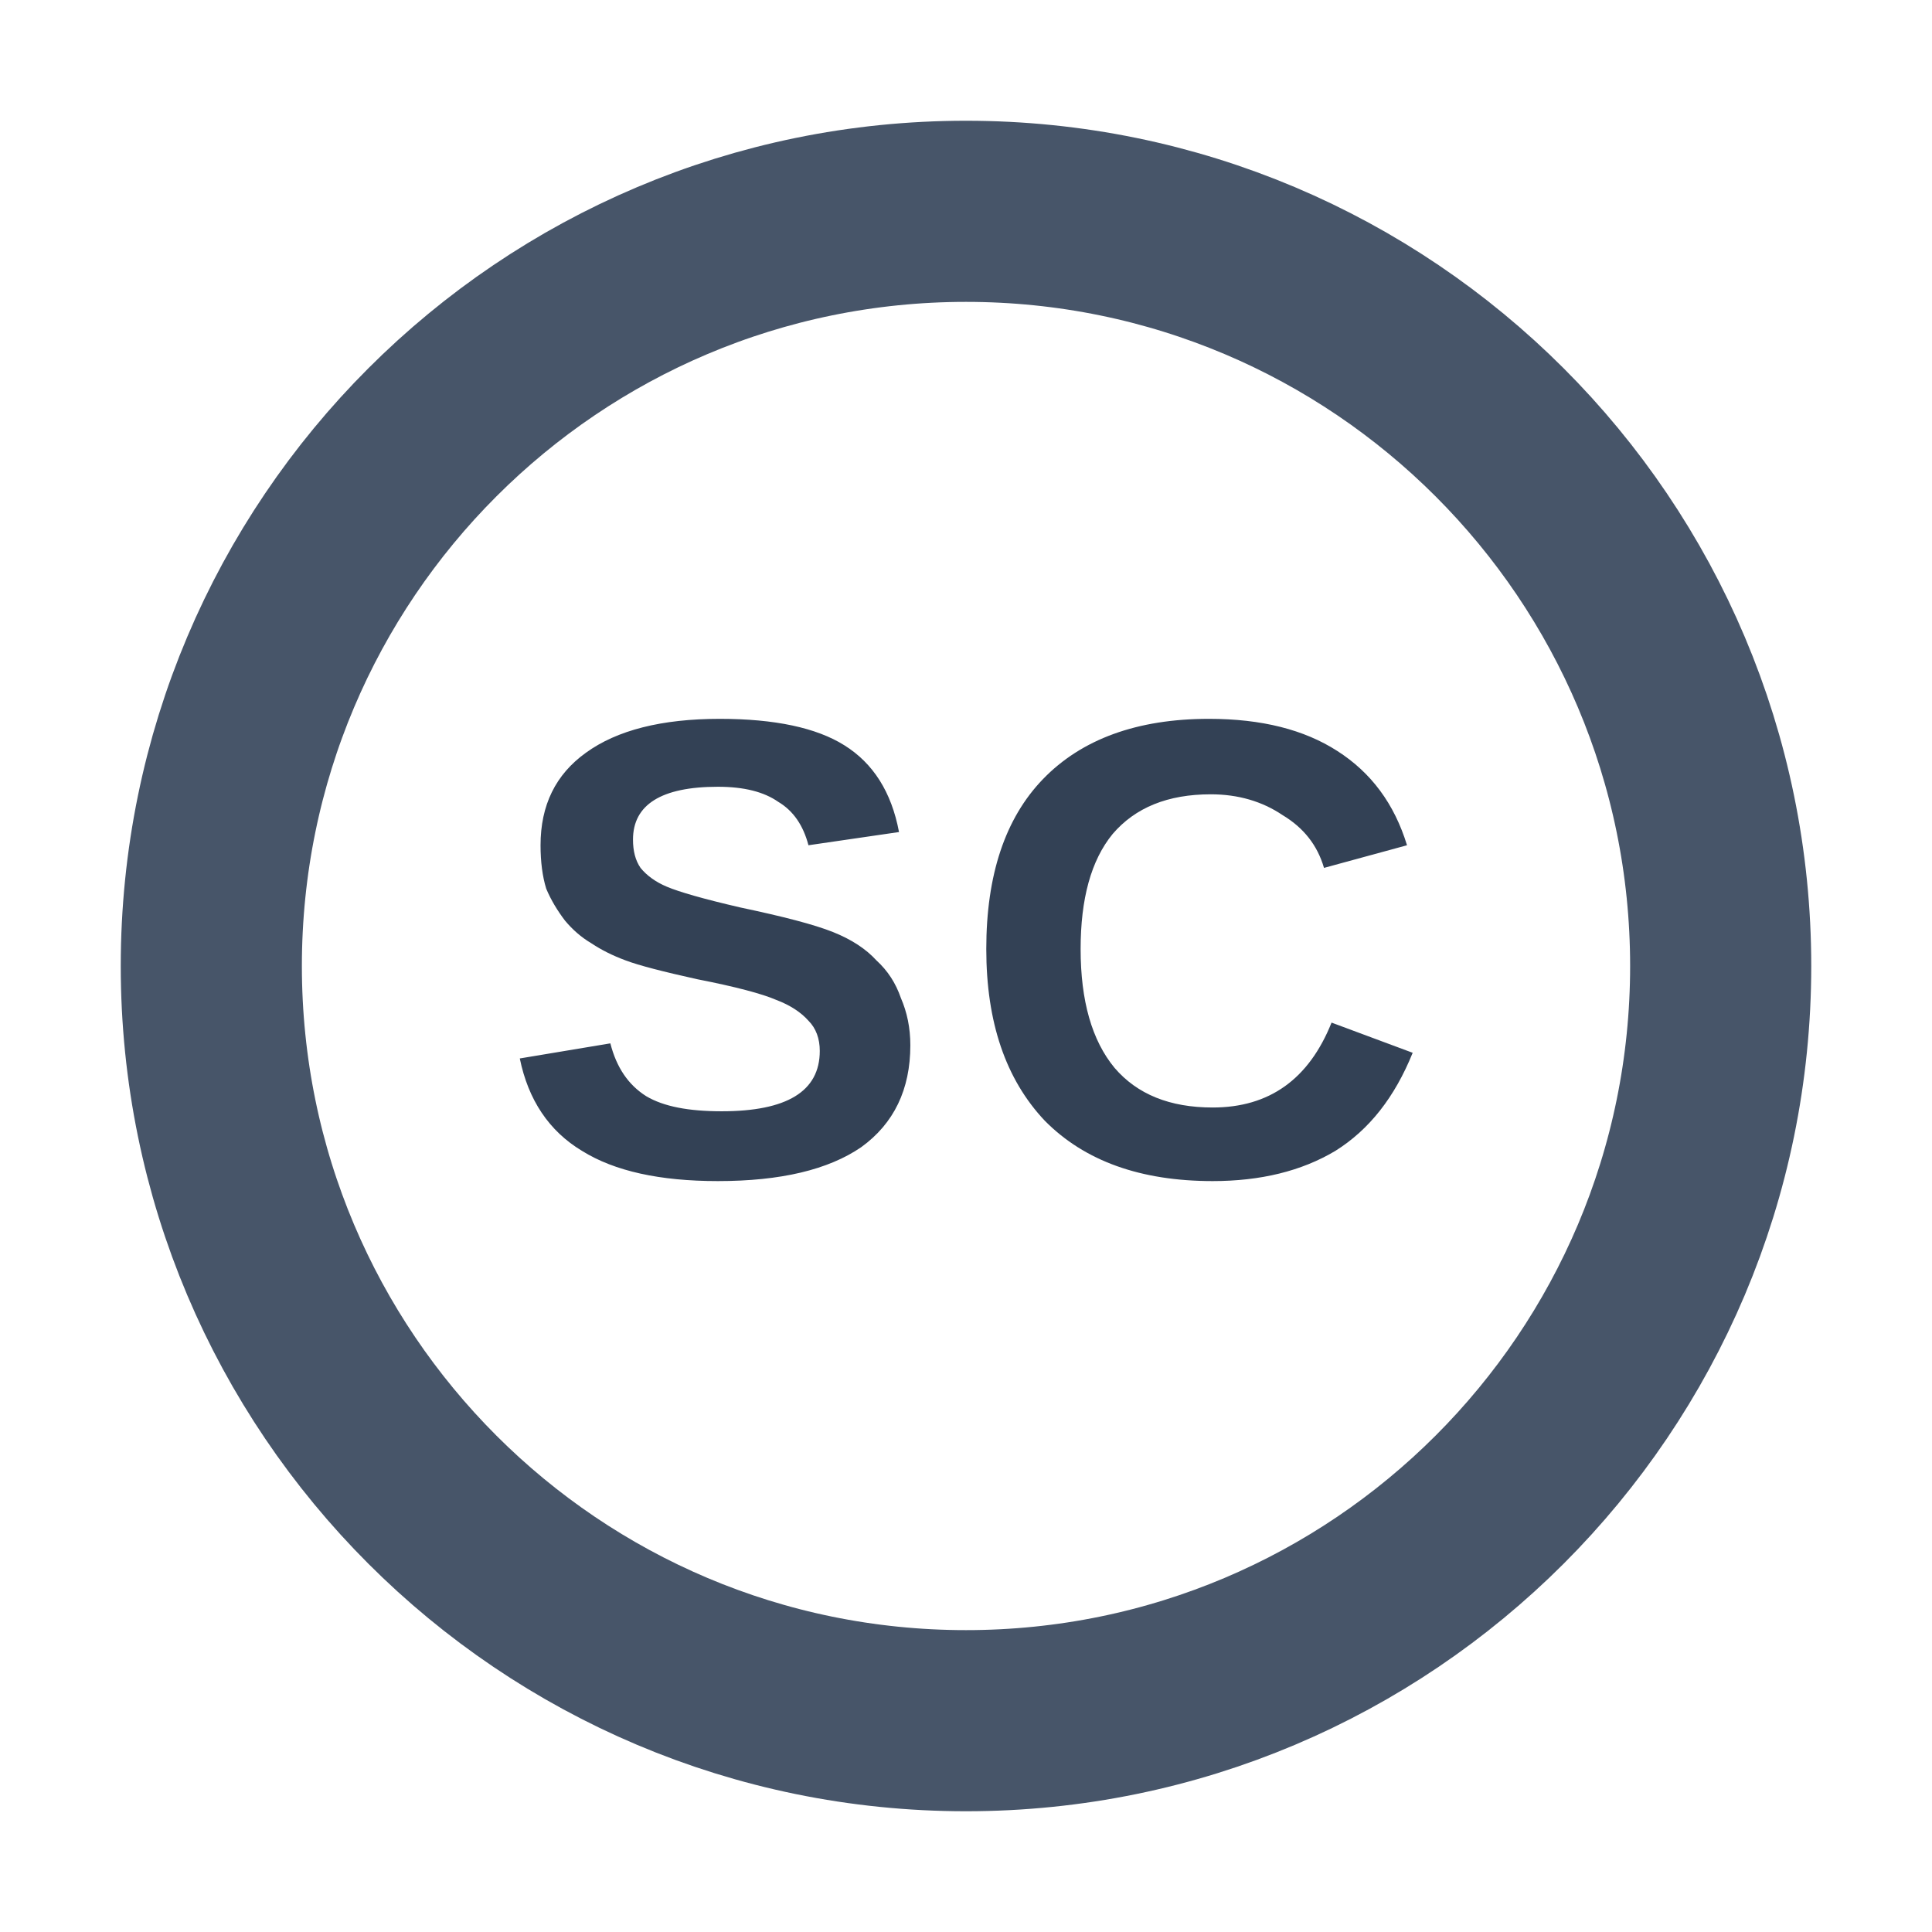
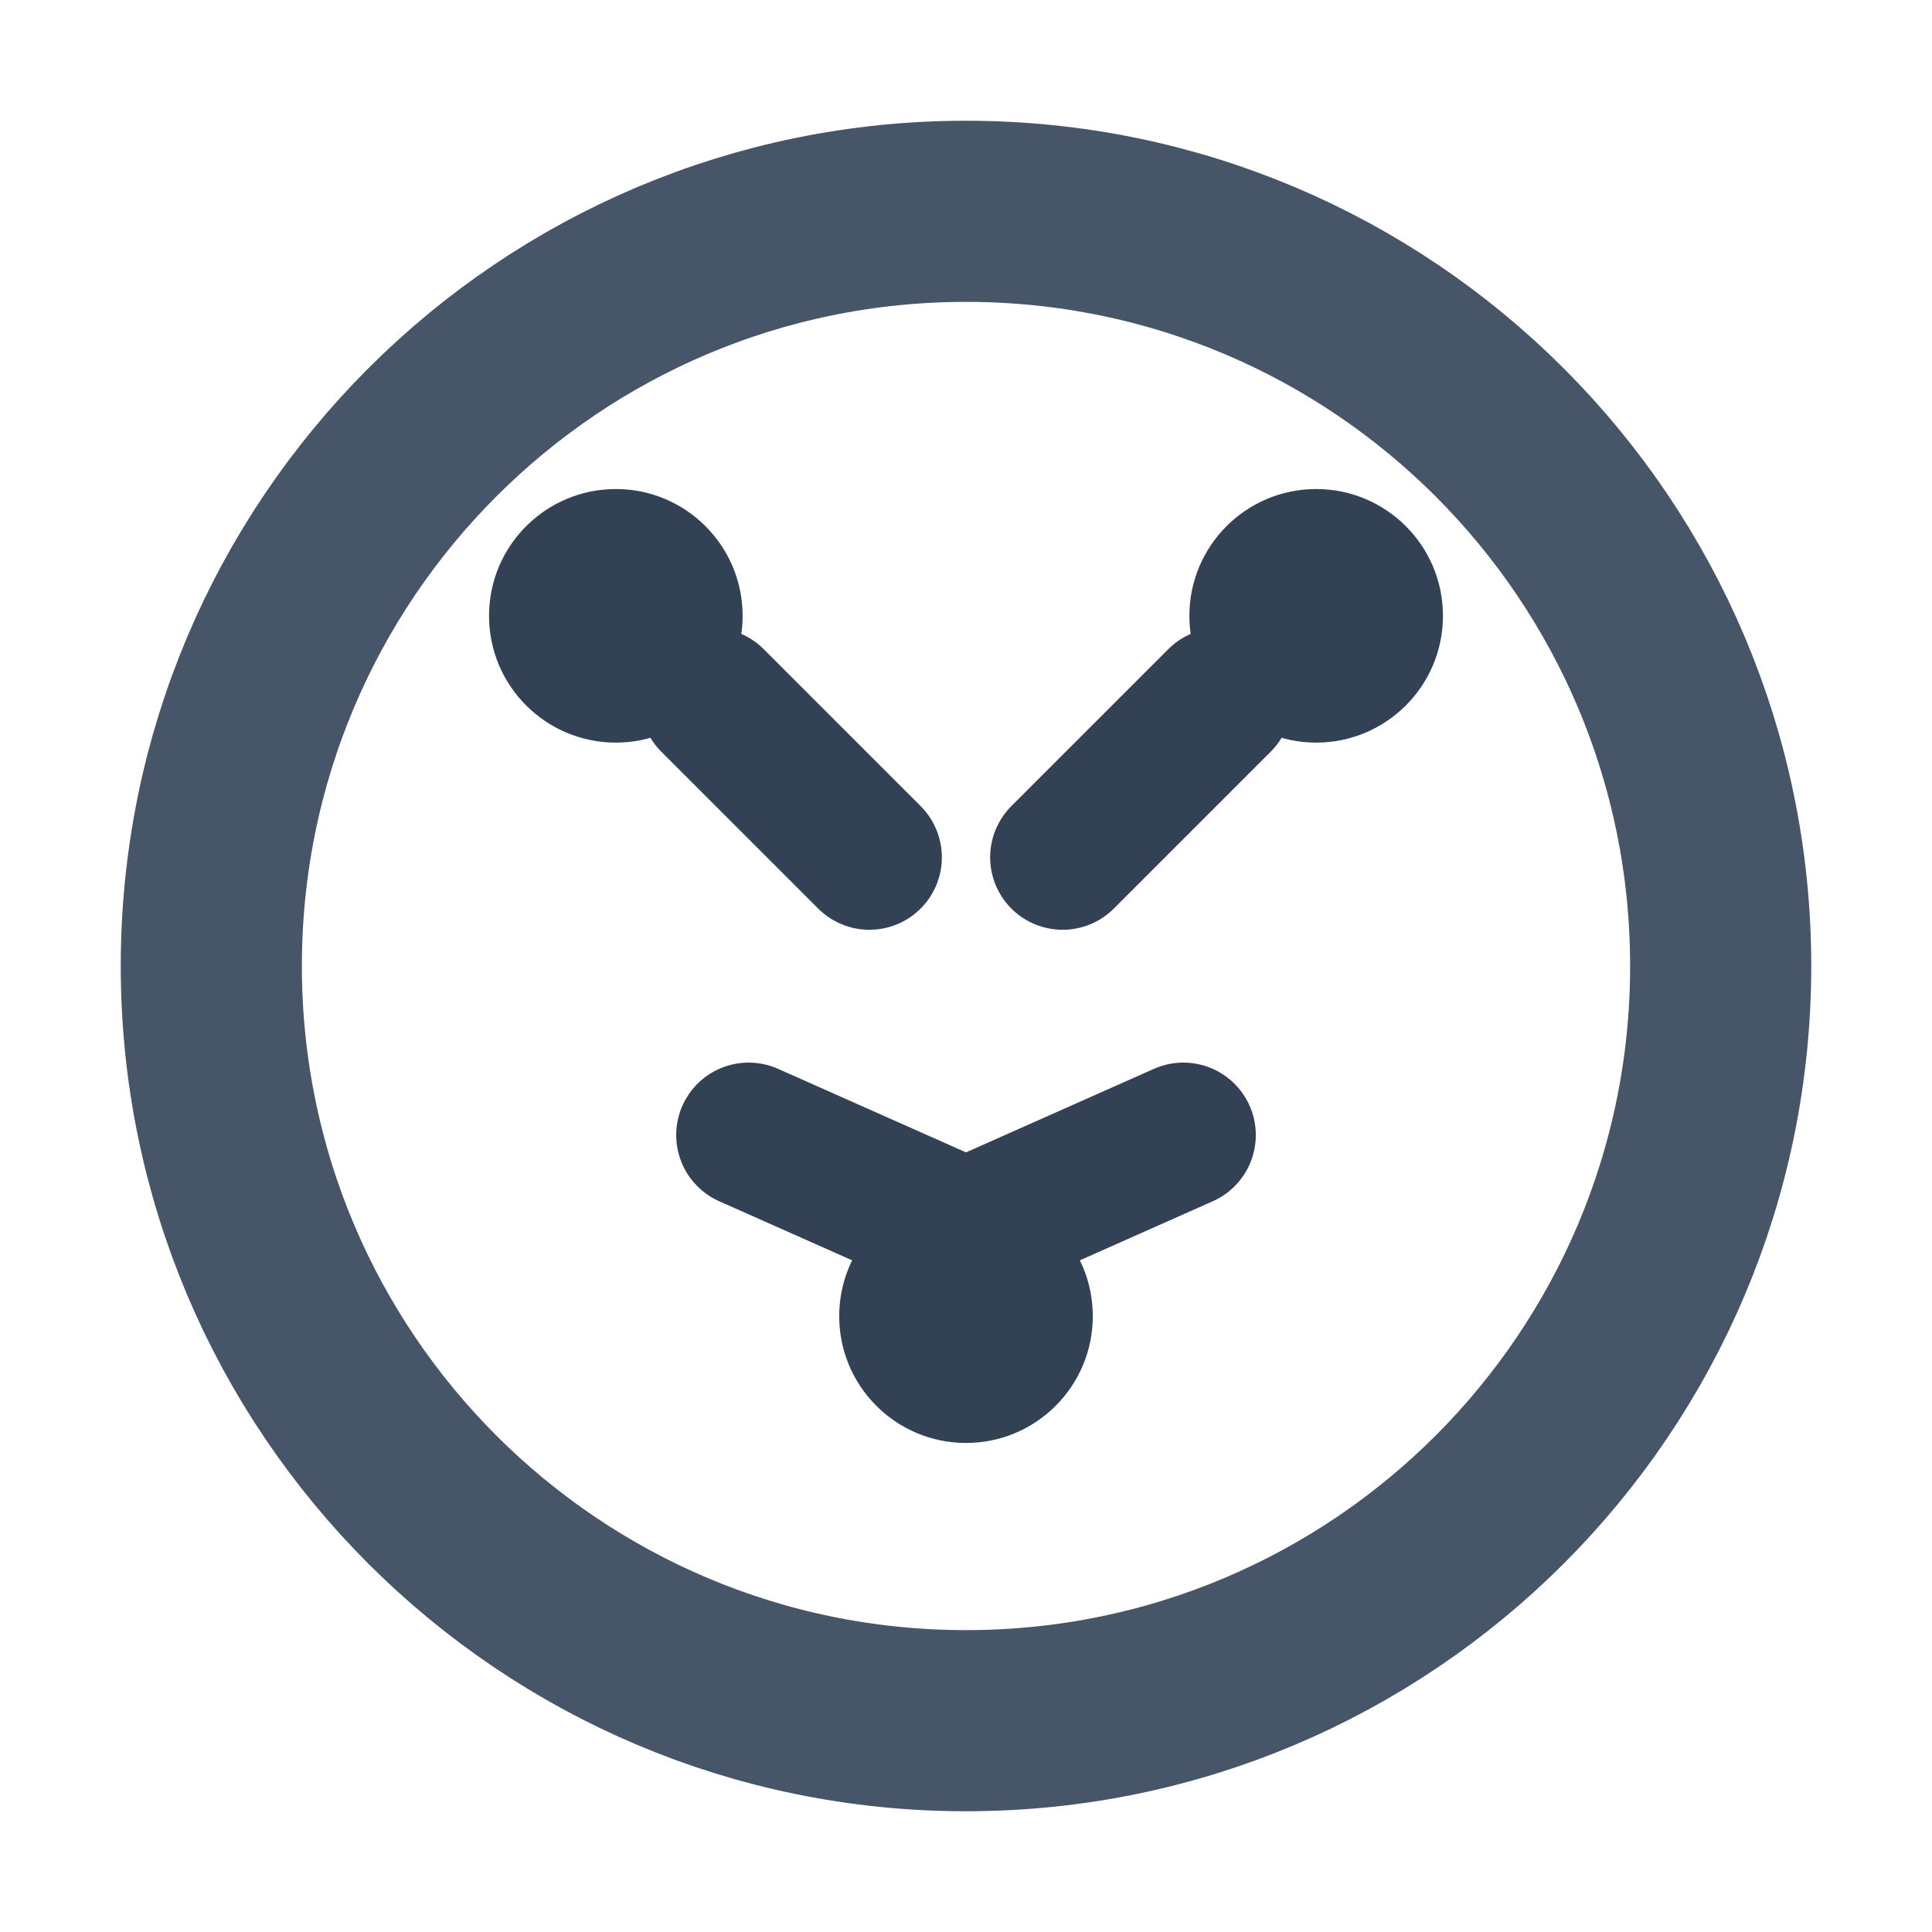
<svg xmlns="http://www.w3.org/2000/svg" width="16" height="16" viewBox="0 0 16 16" fill="none">
  <circle cx="8" cy="8" r="6.25" stroke="#475569" stroke-width="1.5" />
-   <text x="8" y="8.2" fill="#334155" font-family="'Segoe UI', 'SF Pro Text', Arial, sans-serif" font-size="5.4" font-weight="700" text-anchor="middle" dominant-baseline="middle" letter-spacing="0.2">SC</text>
+   <circle cx="5.1" cy="5.1" r="1.05" fill="#334155" />
+   <circle cx="10.9" cy="5.1" r="1.05" fill="#334155" />
+   <circle cx="8" cy="10.9" r="1.05" fill="#334155" />
+   <path d="M5.9 5.8L7.2 7.1M10.1 5.8L8.8 7.1M6.2 9.4L8 10.2L9.8 9.4" stroke="#334155" stroke-width="1.2" stroke-linecap="round" stroke-linejoin="round" />
</svg>
